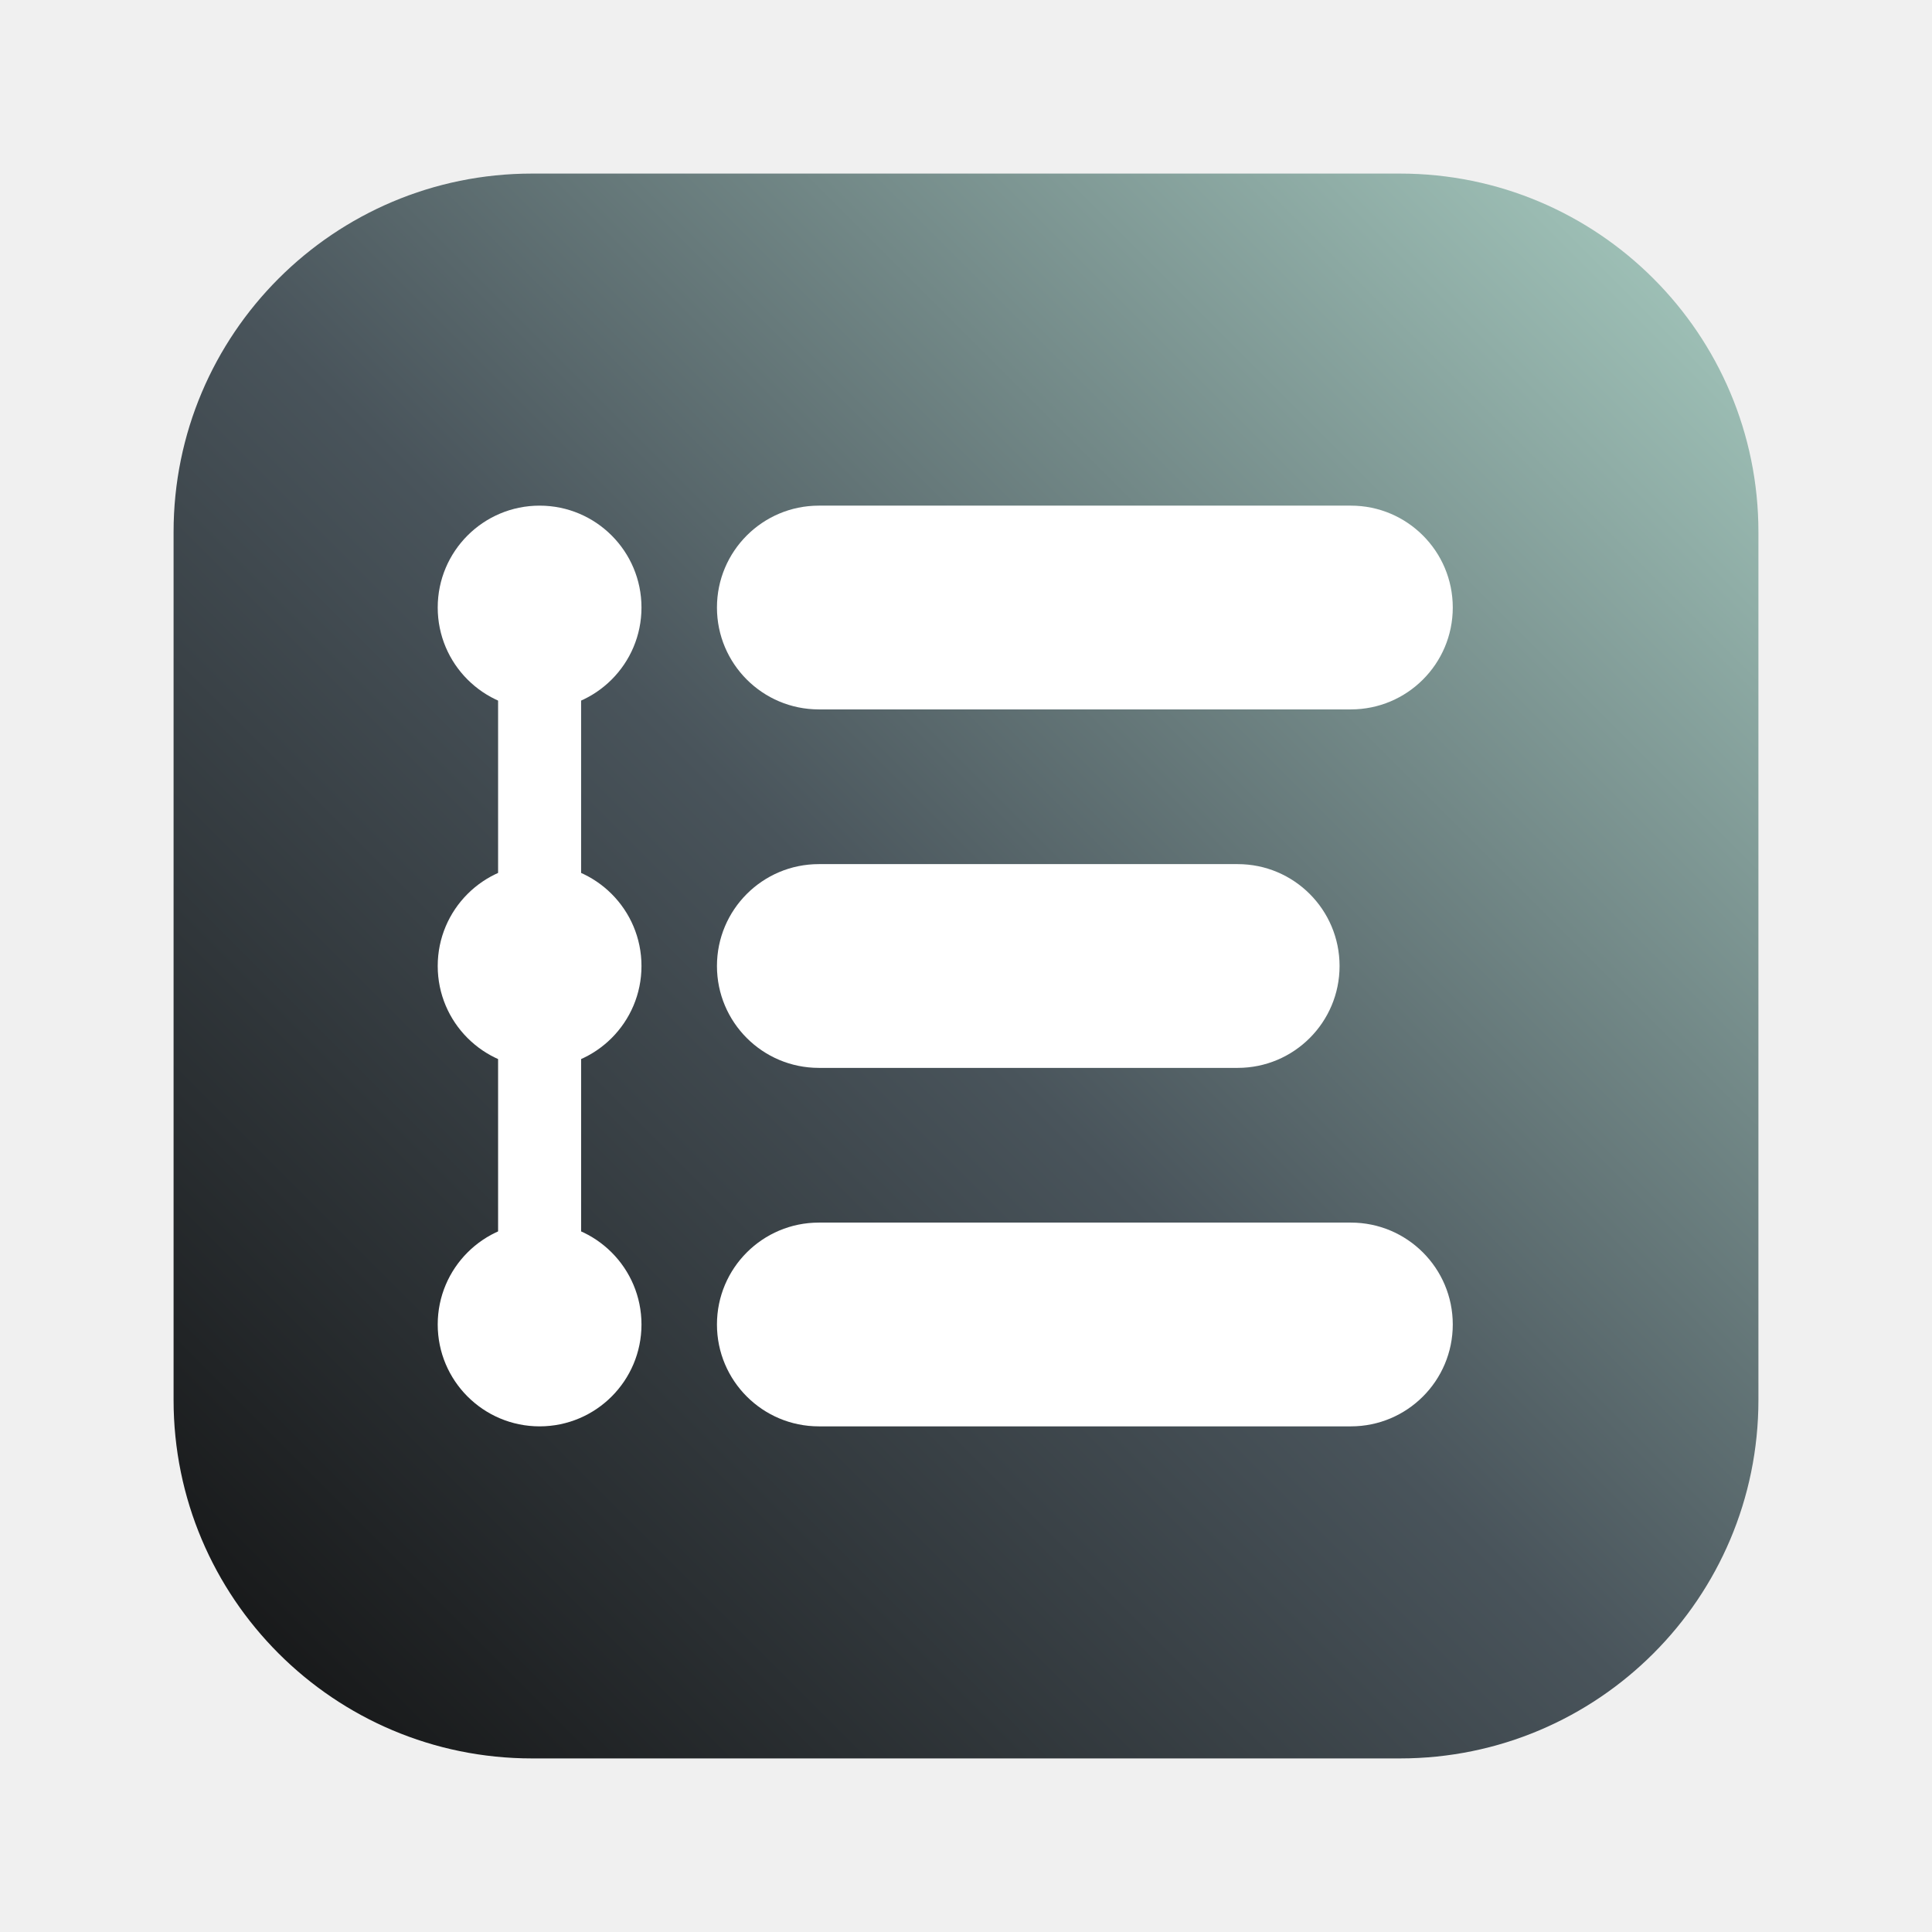
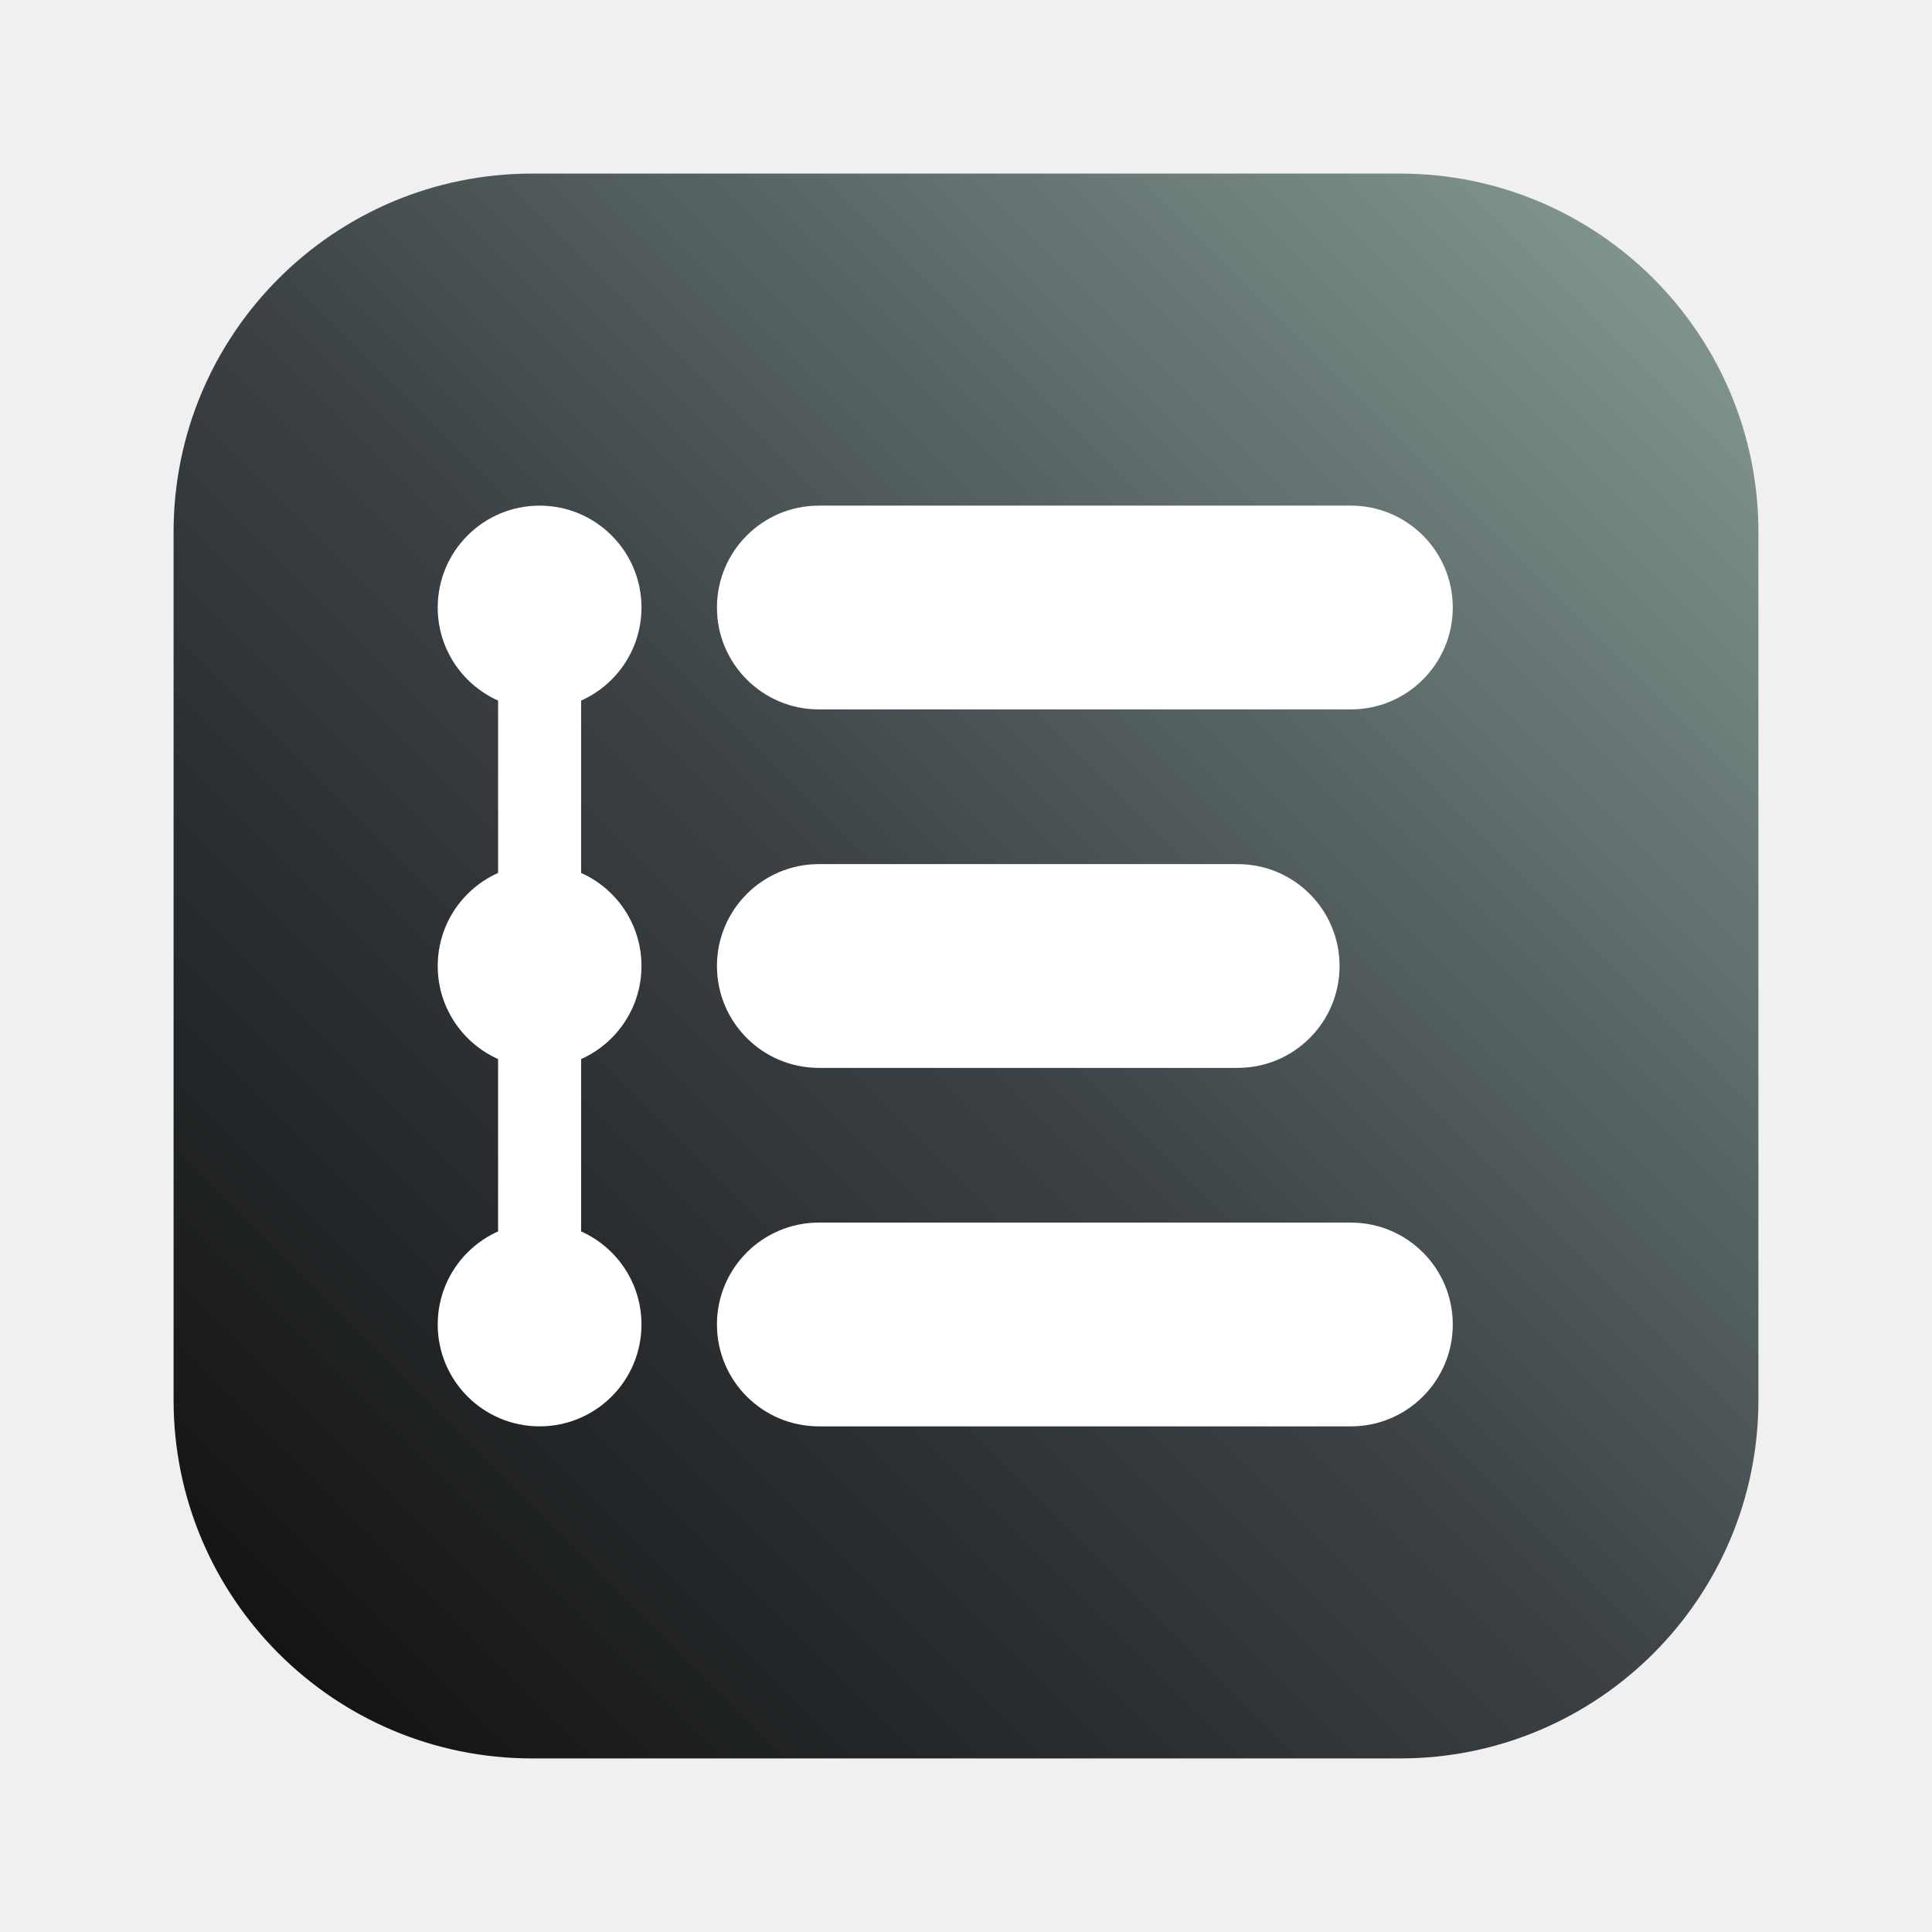
<svg xmlns="http://www.w3.org/2000/svg" viewBox="0 0 1024 1024" role="img" aria-labelledby="title description">
  <defs>
    <linearGradient id="icon-gradient" x1="0" y1="1" x2="1" y2="0">
-       <stop offset="0" stop-color="#111111" />
-       <stop offset="0.48" stop-color="#49545B" />
-       <stop offset="1" stop-color="#A9CEC2" />
+       <stop offset="0" stop-color="#0D0D0D" />
+       <stop offset="0.48" stop-color="#3B4145" />
+       <stop offset="1" stop-color="#899F98" />
    </linearGradient>
  </defs>
  <rect x="92" y="92" width="840" height="840" rx="190" fill="url(#icon-gradient)" />
  <path d="M286 322v380" fill="none" stroke="#FFFFFF" stroke-width="44" stroke-linecap="round" />
  <circle cx="286" cy="322" r="54" fill="#FFFFFF" />
  <circle cx="286" cy="512" r="54" fill="#FFFFFF" />
  <circle cx="286" cy="702" r="54" fill="#FFFFFF" />
  <rect x="380" y="268" width="390" height="108" rx="54" fill="#FFFFFF" />
  <rect x="380" y="458" width="330" height="108" rx="54" fill="#FFFFFF" />
  <rect x="380" y="648" width="390" height="108" rx="54" fill="#FFFFFF" />
</svg>
